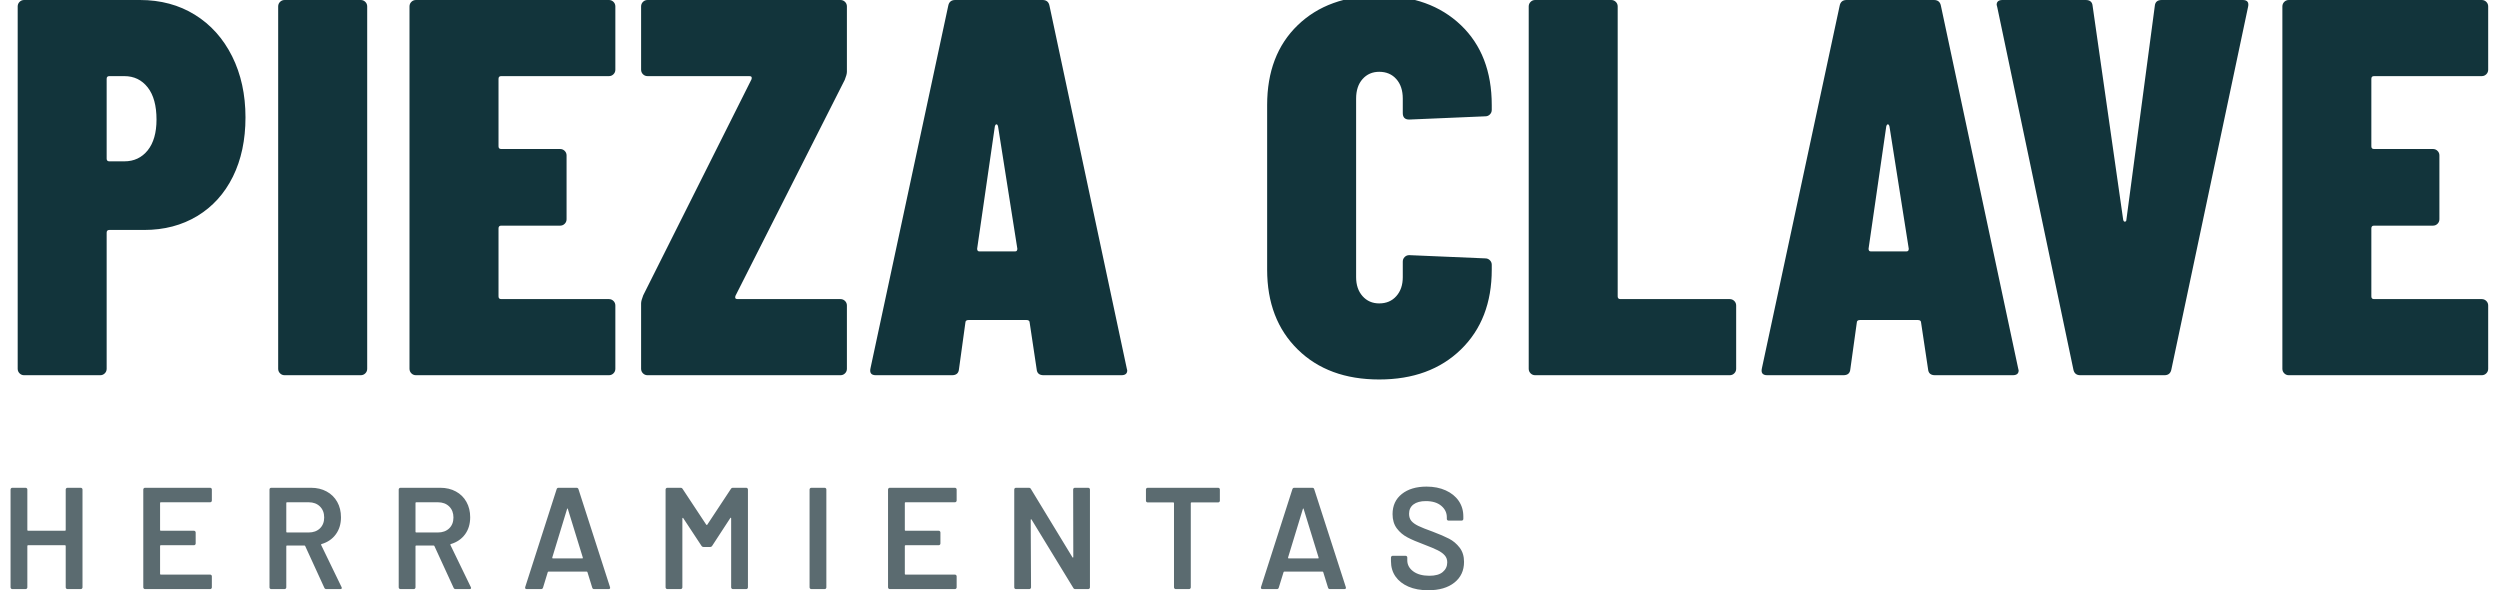
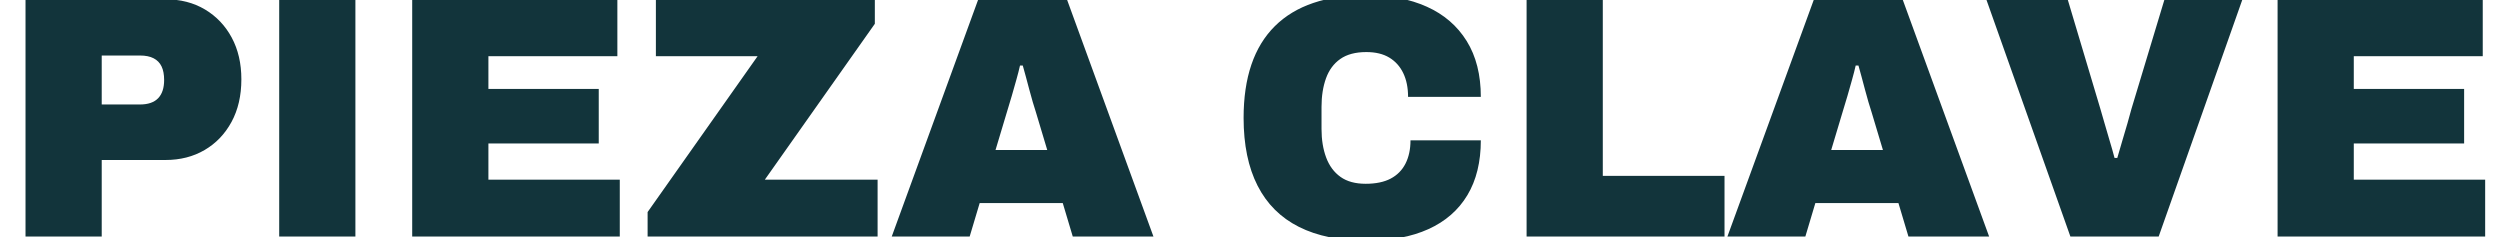
- <svg xmlns="http://www.w3.org/2000/svg" width="533.03" height="125.6" viewBox="0 0 533.03 125.6">
-   <path d="M29.83-0.00Q36.46-0.00 41.54 3.14Q46.63 6.29 49.49 12Q52.34 17.71 52.34 25.03L52.34 25.03Q52.34 32.23 49.66 37.66Q46.97 43.09 42.06 46.06Q37.14 49.03 30.74 49.03L30.74 49.03L23.31 49.03Q22.74 49.03 22.74 49.60L22.74 49.60L22.74 78.63Q22.74 79.20 22.34 79.60Q21.94 80 21.37 80L21.37 80L5.14 80Q4.57 80 4.17 79.60Q3.77 79.20 3.77 78.63L3.77 78.63L3.77 1.37Q3.77 0.80 4.17 0.40Q4.57-0.00 5.14-0.00L5.14-0.00L29.83-0.00ZM26.51 34.40Q29.60 34.40 31.49 32.06Q33.37 29.71 33.37 25.49L33.37 25.49Q33.37 21.03 31.49 18.63Q29.60 16.23 26.51 16.23L26.51 16.23L23.31 16.23Q22.74 16.23 22.74 16.80L22.74 16.80L22.74 33.83Q22.74 34.40 23.31 34.40L23.31 34.40L26.51 34.40ZM60.69 80Q60.11 80 59.71 79.60Q59.31 79.20 59.31 78.63L59.31 78.63L59.31 1.37Q59.31 0.80 59.71 0.40Q60.11-0.00 60.69-0.00L60.69-0.00L76.91-0.00Q77.49-0.00 77.89 0.40Q78.29 0.80 78.29 1.37L78.29 1.37L78.29 78.63Q78.29 79.20 77.89 79.60Q77.49 80 76.91 80L76.91 80L60.69 80ZM131.20 14.86Q131.20 15.43 130.80 15.83Q130.40 16.23 129.83 16.23L129.83 16.23L106.86 16.23Q106.29 16.23 106.29 16.80L106.29 16.80L106.29 31.20Q106.29 31.77 106.86 31.77L106.86 31.77L119.43 31.77Q120.00 31.77 120.40 32.17Q120.80 32.57 120.80 33.14L120.80 33.14L120.80 46.74Q120.80 47.31 120.40 47.71Q120.00 48.11 119.43 48.11L119.43 48.11L106.86 48.11Q106.29 48.11 106.29 48.69L106.29 48.69L106.29 63.20Q106.29 63.77 106.86 63.77L106.86 63.77L129.83 63.77Q130.40 63.77 130.80 64.17Q131.20 64.57 131.20 65.14L131.20 65.14L131.20 78.63Q131.20 79.20 130.80 79.60Q130.40 80 129.83 80L129.83 80L88.69 80Q88.11 80 87.71 79.60Q87.31 79.20 87.31 78.63L87.31 78.63L87.31 1.37Q87.31 0.80 87.71 0.40Q88.11-0.00 88.69-0.00L88.69-0.00L129.83-0.00Q130.40-0.00 130.80 0.40Q131.20 0.80 131.20 1.37L131.20 1.37L131.20 14.86ZM138.06 80Q137.49 80 137.09 79.60Q136.69 79.20 136.69 78.63L136.69 78.63L136.69 64.69Q136.69 64.11 137.14 62.97L137.14 62.97L160.23 16.91Q160.34 16.57 160.23 16.40Q160.11 16.23 159.77 16.23L159.77 16.23L138.06 16.23Q137.49 16.23 137.09 15.83Q136.69 15.43 136.69 14.86L136.69 14.86L136.69 1.37Q136.69 0.80 137.09 0.40Q137.49-0.00 138.06-0.00L138.06-0.00L179.20-0.00Q179.77-0.00 180.17 0.40Q180.57 0.80 180.57 1.37L180.57 1.37L180.57 15.31Q180.57 15.89 180.11 17.03L180.11 17.03L156.80 63.09Q156.69 63.43 156.80 63.60Q156.91 63.77 157.26 63.77L157.26 63.77L179.20 63.77Q179.77 63.77 180.17 64.17Q180.57 64.57 180.57 65.14L180.57 65.14L180.57 78.63Q180.57 79.20 180.17 79.60Q179.77 80 179.20 80L179.20 80L138.06 80ZM222.51 80Q221.14 80 221.03 78.74L221.03 78.74L219.54 68.80Q219.54 68.23 218.86 68.23L218.86 68.23L206.51 68.23Q205.83 68.23 205.83 68.80L205.83 68.80L204.46 78.74Q204.34 80 202.97 80L202.97 80L186.74 80Q185.26 80 185.60 78.51L185.60 78.51L202.17 1.26Q202.40-0.00 203.66-0.00L203.66-0.00L222.29-0.00Q223.54-0.00 223.77 1.26L223.77 1.26L240.23 78.51L240.34 78.97Q240.34 80 239.09 80L239.09 80L222.51 80ZM208.34 53.03Q208.34 53.60 208.80 53.60L208.80 53.60L216.46 53.60Q216.91 53.60 216.91 53.03L216.91 53.03L212.80 26.97Q212.69 26.51 212.46 26.51Q212.23 26.51 212.11 26.97L212.11 26.97L208.34 53.03ZM294.06 80.91Q283.20 80.91 276.69 74.51Q270.17 68.11 270.17 57.49L270.17 57.49L270.17 22.40Q270.17 11.66 276.69 5.37Q283.20-0.91 294.06-0.91L294.06-0.91Q304.91-0.91 311.49 5.37Q318.06 11.66 318.06 22.40L318.06 22.40L318.06 23.43Q318.06 24.00 317.66 24.40Q317.26 24.80 316.69 24.80L316.69 24.80L300.46 25.49Q299.09 25.49 299.09 24.11L299.09 24.11L299.09 21.03Q299.09 18.40 297.71 16.86Q296.34 15.31 294.06 15.31L294.06 15.31Q291.89 15.31 290.51 16.86Q289.14 18.40 289.14 21.03L289.14 21.03L289.14 59.09Q289.14 61.60 290.51 63.14Q291.89 64.69 294.06 64.69L294.06 64.69Q296.34 64.69 297.71 63.14Q299.09 61.60 299.09 59.09L299.09 59.09L299.09 55.77Q299.09 55.20 299.49 54.80Q299.89 54.40 300.46 54.40L300.46 54.40L316.69 55.09Q317.26 55.09 317.66 55.49Q318.06 55.89 318.06 56.46L318.06 56.46L318.06 57.49Q318.06 68.11 311.49 74.51Q304.91 80.91 294.06 80.91L294.06 80.91ZM327.31 80Q326.74 80 326.34 79.60Q325.94 79.20 325.94 78.63L325.94 78.63L325.94 1.37Q325.94 0.80 326.34 0.40Q326.74-0.00 327.31-0.00L327.31-0.00L343.54-0.00Q344.11-0.00 344.51 0.40Q344.91 0.80 344.91 1.37L344.91 1.37L344.91 63.20Q344.91 63.77 345.49 63.77L345.49 63.77L368.80 63.77Q369.37 63.77 369.77 64.17Q370.17 64.57 370.17 65.14L370.17 65.14L370.17 78.63Q370.17 79.20 369.77 79.60Q369.37 80 368.80 80L368.80 80L327.31 80ZM412.57 80Q411.20 80 411.09 78.74L411.09 78.74L409.60 68.80Q409.60 68.23 408.91 68.23L408.91 68.23L396.57 68.23Q395.89 68.23 395.89 68.80L395.89 68.80L394.51 78.74Q394.40 80 393.03 80L393.03 80L376.80 80Q375.31 80 375.66 78.51L375.66 78.51L392.23 1.26Q392.46-0.00 393.71-0.00L393.71-0.00L412.34-0.00Q413.60-0.00 413.83 1.26L413.83 1.26L430.29 78.51L430.40 78.97Q430.40 80 429.14 80L429.14 80L412.57 80ZM398.40 53.03Q398.40 53.60 398.86 53.60L398.86 53.60L406.51 53.60Q406.97 53.60 406.97 53.03L406.97 53.03L402.86 26.97Q402.74 26.51 402.51 26.51Q402.29 26.51 402.17 26.97L402.17 26.97L398.40 53.03ZM443.54 80Q442.29 80 442.06 78.74L442.06 78.74L425.83 1.49L425.71 1.03Q425.71-0.00 426.97-0.00L426.97-0.00L444.69-0.00Q446.06-0.00 446.17 1.26L446.17 1.26L452.69 46.86Q452.80 47.31 453.09 47.26Q453.37 47.20 453.37 46.86L453.37 46.86L459.43 1.26Q459.54-0.00 460.91-0.00L460.91-0.00L478.17-0.00Q479.66-0.00 479.31 1.49L479.31 1.49L462.97 78.74Q462.74 80 461.49 80L461.49 80L443.54 80ZM530.51 14.86Q530.51 15.43 530.11 15.83Q529.71 16.23 529.14 16.23L529.14 16.23L506.17 16.23Q505.60 16.23 505.60 16.80L505.60 16.80L505.60 31.20Q505.60 31.77 506.17 31.77L506.17 31.77L518.74 31.77Q519.31 31.77 519.71 32.17Q520.11 32.57 520.11 33.14L520.11 33.14L520.11 46.74Q520.11 47.31 519.71 47.71Q519.31 48.11 518.74 48.11L518.74 48.11L506.17 48.11Q505.60 48.11 505.60 48.69L505.60 48.69L505.60 63.20Q505.60 63.77 506.17 63.77L506.17 63.77L529.14 63.77Q529.71 63.77 530.11 64.17Q530.51 64.57 530.51 65.14L530.51 65.14L530.51 78.63Q530.51 79.20 530.11 79.60Q529.71 80 529.14 80L529.14 80L488.00 80Q487.43 80 487.03 79.60Q486.63 79.20 486.63 78.63L486.63 78.63L486.63 1.37Q486.63 0.80 487.03 0.40Q487.43-0.00 488.00-0.00L488.00-0.00L529.14-0.00Q529.71-0.00 530.11 0.40Q530.51 0.80 530.51 1.37L530.51 1.37L530.51 14.86Z" fill="#12343b" />
-   <path d="M14.01 104.37Q14.01 104.22 14.12 104.11Q14.23 104 14.38 104L14.38 104L17.22 104Q17.37 104 17.48 104.11Q17.59 104.22 17.59 104.37L17.59 104.37L17.59 125.23Q17.59 125.38 17.48 125.49Q17.37 125.60 17.22 125.60L17.22 125.60L14.38 125.60Q14.23 125.60 14.12 125.49Q14.01 125.38 14.01 125.23L14.01 125.23L14.01 116.40Q14.01 116.25 13.85 116.25L13.85 116.25L5.99 116.25Q5.83 116.25 5.83 116.40L5.83 116.40L5.83 125.23Q5.83 125.38 5.72 125.49Q5.62 125.60 5.46 125.60L5.46 125.60L2.62 125.60Q2.47 125.60 2.36 125.49Q2.25 125.38 2.25 125.23L2.25 125.23L2.25 104.37Q2.25 104.22 2.36 104.11Q2.47 104 2.62 104L2.62 104L5.46 104Q5.62 104 5.72 104.11Q5.83 104.22 5.83 104.37L5.83 104.37L5.83 113.01Q5.83 113.16 5.99 113.16L5.99 113.16L13.85 113.16Q14.01 113.16 14.01 113.01L14.01 113.01L14.01 104.37ZM45.17 106.72Q45.17 106.87 45.07 106.98Q44.96 107.09 44.80 107.09L44.80 107.09L34.28 107.09Q34.13 107.09 34.13 107.24L34.13 107.24L34.13 113.01Q34.13 113.16 34.28 113.16L34.28 113.16L41.35 113.16Q41.50 113.16 41.61 113.27Q41.72 113.38 41.72 113.53L41.72 113.53L41.72 115.88Q41.72 116.03 41.61 116.14Q41.50 116.25 41.35 116.25L41.35 116.25L34.28 116.25Q34.13 116.25 34.13 116.40L34.13 116.40L34.13 122.36Q34.13 122.51 34.28 122.51L34.28 122.51L44.80 122.51Q44.96 122.51 45.07 122.62Q45.17 122.73 45.17 122.88L45.17 122.88L45.17 125.23Q45.17 125.38 45.07 125.49Q44.96 125.60 44.80 125.60L44.80 125.60L30.92 125.60Q30.76 125.60 30.66 125.49Q30.55 125.38 30.55 125.23L30.55 125.23L30.55 104.37Q30.55 104.22 30.66 104.11Q30.76 104 30.92 104L30.92 104L44.80 104Q44.96 104 45.07 104.11Q45.17 104.22 45.17 104.37L45.17 104.37L45.17 106.72ZM69.58 125.60Q69.27 125.60 69.15 125.32L69.15 125.32L65.08 116.44Q65.02 116.31 64.89 116.31L64.89 116.31L61.19 116.31Q61.04 116.31 61.04 116.47L61.04 116.47L61.04 125.23Q61.04 125.38 60.93 125.49Q60.82 125.60 60.67 125.60L60.67 125.60L57.83 125.60Q57.67 125.60 57.56 125.49Q57.46 125.38 57.46 125.23L57.46 125.23L57.46 104.37Q57.46 104.22 57.56 104.11Q57.67 104 57.83 104L57.83 104L66.31 104Q68.19 104 69.64 104.79Q71.09 105.57 71.90 107.01Q72.70 108.44 72.70 110.29L72.70 110.29Q72.70 112.42 71.60 113.92Q70.51 115.42 68.56 116.00L68.56 116.00Q68.50 116.00 68.47 116.07Q68.44 116.13 68.47 116.19L68.47 116.19L72.82 125.17Q72.88 125.29 72.88 125.35L72.88 125.35Q72.88 125.60 72.55 125.60L72.55 125.60L69.58 125.60ZM61.19 107.09Q61.04 107.09 61.04 107.24L61.04 107.24L61.04 113.38Q61.04 113.53 61.19 113.53L61.19 113.53L65.82 113.53Q67.30 113.53 68.21 112.66Q69.12 111.78 69.12 110.33L69.12 110.33Q69.12 108.88 68.21 107.98Q67.30 107.09 65.82 107.09L65.82 107.09L61.19 107.09ZM97.14 125.60Q96.83 125.60 96.71 125.32L96.71 125.32L92.63 116.44Q92.57 116.31 92.45 116.31L92.45 116.31L88.75 116.31Q88.59 116.31 88.59 116.47L88.59 116.47L88.59 125.23Q88.59 125.38 88.48 125.49Q88.37 125.60 88.22 125.60L88.22 125.60L85.38 125.60Q85.23 125.60 85.12 125.49Q85.01 125.38 85.01 125.23L85.01 125.23L85.01 104.37Q85.01 104.22 85.12 104.11Q85.23 104 85.38 104L85.38 104L93.87 104Q95.75 104 97.20 104.79Q98.65 105.57 99.45 107.01Q100.25 108.44 100.25 110.29L100.25 110.29Q100.25 112.42 99.16 113.92Q98.06 115.42 96.12 116.00L96.12 116.00Q96.06 116.00 96.03 116.07Q96.00 116.13 96.03 116.19L96.03 116.19L100.38 125.17Q100.44 125.29 100.44 125.35L100.44 125.35Q100.44 125.60 100.10 125.60L100.10 125.60L97.14 125.60ZM88.75 107.09Q88.59 107.09 88.59 107.24L88.59 107.24L88.59 113.38Q88.59 113.53 88.75 113.53L88.75 113.53L93.37 113.53Q94.85 113.53 95.77 112.66Q96.68 111.78 96.68 110.33L96.68 110.33Q96.68 108.88 95.77 107.98Q94.85 107.09 93.37 107.09L93.37 107.09L88.75 107.09ZM126.67 125.60Q126.36 125.60 126.27 125.29L126.27 125.29L125.25 121.99Q125.19 121.87 125.09 121.87L125.09 121.87L116.95 121.87Q116.86 121.87 116.79 121.99L116.79 121.99L115.78 125.29Q115.68 125.60 115.37 125.60L115.37 125.60L112.29 125.60Q112.10 125.60 112.01 125.49Q111.92 125.38 111.98 125.17L111.98 125.17L118.68 104.31Q118.77 104 119.08 104L119.08 104L122.93 104Q123.24 104 123.34 104.31L123.34 104.31L130.06 125.17Q130.09 125.23 130.09 125.32L130.09 125.32Q130.09 125.60 129.75 125.60L129.75 125.60L126.67 125.60ZM117.75 118.87Q117.72 119.06 117.87 119.06L117.87 119.06L124.14 119.06Q124.32 119.06 124.26 118.87L124.26 118.87L121.08 108.54Q121.05 108.41 120.99 108.41Q120.93 108.41 120.90 108.54L120.90 108.54L117.75 118.87ZM155.83 104.25Q155.98 104 156.26 104L156.26 104L159.10 104Q159.25 104 159.36 104.11Q159.47 104.22 159.47 104.37L159.47 104.37L159.47 125.23Q159.47 125.38 159.36 125.49Q159.25 125.60 159.10 125.60L159.10 125.60L156.26 125.60Q156.11 125.60 156.00 125.49Q155.89 125.38 155.89 125.23L155.89 125.23L155.89 110.51Q155.89 110.42 155.81 110.39Q155.74 110.36 155.71 110.45L155.71 110.45L151.85 116.37Q151.69 116.62 151.42 116.62L151.42 116.62L150.00 116.62Q149.72 116.62 149.56 116.37L149.56 116.37L145.68 110.48Q145.65 110.39 145.57 110.42Q145.49 110.45 145.49 110.54L145.49 110.54L145.49 125.23Q145.49 125.38 145.38 125.49Q145.28 125.60 145.12 125.60L145.12 125.60L142.28 125.60Q142.13 125.60 142.02 125.49Q141.91 125.38 141.91 125.23L141.91 125.23L141.91 104.37Q141.91 104.22 142.02 104.11Q142.13 104 142.28 104L142.28 104L145.12 104Q145.40 104 145.55 104.25L145.55 104.25L150.58 111.87Q150.64 111.93 150.71 111.93Q150.77 111.93 150.80 111.87L150.80 111.87L155.83 104.25ZM172.99 125.60Q172.83 125.60 172.72 125.49Q172.61 125.38 172.61 125.23L172.61 125.23L172.61 104.37Q172.61 104.22 172.72 104.11Q172.83 104 172.99 104L172.99 104L175.82 104Q175.98 104 176.09 104.11Q176.19 104.22 176.19 104.37L176.19 104.37L176.19 125.23Q176.19 125.38 176.09 125.49Q175.98 125.60 175.82 125.60L175.82 125.60L172.99 125.60ZM203.97 106.72Q203.97 106.87 203.86 106.98Q203.75 107.09 203.60 107.09L203.60 107.09L193.07 107.09Q192.92 107.09 192.92 107.24L192.92 107.24L192.92 113.01Q192.92 113.16 193.07 113.16L193.07 113.16L200.14 113.16Q200.29 113.16 200.40 113.27Q200.51 113.38 200.51 113.53L200.51 113.53L200.51 115.88Q200.51 116.03 200.40 116.14Q200.29 116.25 200.14 116.25L200.14 116.25L193.07 116.25Q192.92 116.25 192.92 116.40L192.92 116.40L192.92 122.36Q192.92 122.51 193.07 122.51L193.07 122.51L203.60 122.51Q203.75 122.51 203.86 122.62Q203.97 122.73 203.97 122.88L203.97 122.88L203.97 125.23Q203.97 125.38 203.86 125.49Q203.75 125.60 203.60 125.60L203.60 125.60L189.71 125.60Q189.56 125.60 189.45 125.49Q189.34 125.38 189.34 125.23L189.34 125.23L189.34 104.37Q189.34 104.22 189.45 104.11Q189.56 104 189.71 104L189.71 104L203.60 104Q203.75 104 203.86 104.11Q203.97 104.22 203.97 104.37L203.97 104.37L203.97 106.72ZM228.81 104.37Q228.81 104.22 228.91 104.11Q229.02 104 229.18 104L229.18 104L232.01 104Q232.17 104 232.28 104.11Q232.39 104.22 232.39 104.37L232.39 104.37L232.39 125.23Q232.39 125.38 232.28 125.49Q232.17 125.60 232.01 125.60L232.01 125.60L229.27 125.60Q228.96 125.60 228.84 125.35L228.84 125.35L219.95 110.79Q219.89 110.70 219.83 110.71Q219.76 110.73 219.76 110.85L219.76 110.85L219.83 125.23Q219.83 125.38 219.72 125.49Q219.61 125.60 219.46 125.60L219.46 125.60L216.62 125.60Q216.46 125.60 216.35 125.49Q216.25 125.38 216.25 125.23L216.25 125.23L216.25 104.37Q216.25 104.22 216.35 104.11Q216.46 104 216.62 104L216.62 104L219.36 104Q219.67 104 219.80 104.25L219.80 104.25L228.65 118.81Q228.71 118.90 228.77 118.89Q228.84 118.87 228.84 118.75L228.84 118.75L228.81 104.37ZM259.72 104Q259.88 104 259.99 104.11Q260.09 104.22 260.09 104.37L260.09 104.37L260.09 106.75Q260.09 106.90 259.99 107.01Q259.88 107.12 259.72 107.12L259.72 107.12L254.05 107.12Q253.89 107.12 253.89 107.27L253.89 107.27L253.89 125.23Q253.89 125.38 253.78 125.49Q253.68 125.60 253.52 125.60L253.52 125.60L250.68 125.60Q250.53 125.60 250.42 125.49Q250.31 125.38 250.31 125.23L250.31 125.23L250.31 107.27Q250.31 107.12 250.16 107.12L250.16 107.12L244.70 107.12Q244.54 107.12 244.43 107.01Q244.33 106.90 244.33 106.75L244.33 106.75L244.33 104.37Q244.33 104.22 244.43 104.11Q244.54 104 244.70 104L244.70 104L259.72 104ZM283.55 125.60Q283.24 125.60 283.15 125.29L283.15 125.29L282.13 121.99Q282.07 121.87 281.97 121.87L281.97 121.87L273.83 121.87Q273.73 121.87 273.67 121.99L273.67 121.99L272.65 125.29Q272.56 125.60 272.25 125.60L272.25 125.60L269.17 125.60Q268.98 125.60 268.89 125.49Q268.80 125.38 268.86 125.17L268.86 125.17L275.55 104.31Q275.65 104 275.96 104L275.96 104L279.81 104Q280.12 104 280.21 104.31L280.21 104.31L286.94 125.17Q286.97 125.23 286.97 125.32L286.97 125.32Q286.97 125.60 286.63 125.60L286.63 125.60L283.55 125.60ZM274.63 118.87Q274.60 119.06 274.75 119.06L274.75 119.06L281.02 119.06Q281.20 119.06 281.14 118.87L281.14 118.87L277.96 108.54Q277.93 108.41 277.87 108.41Q277.81 108.41 277.78 108.54L277.78 108.54L274.63 118.87ZM304.50 125.85Q302.09 125.85 300.30 125.08Q298.51 124.30 297.54 122.92Q296.57 121.53 296.57 119.64L296.57 119.64L296.57 118.87Q296.57 118.72 296.68 118.61Q296.78 118.50 296.94 118.50L296.94 118.50L299.68 118.50Q299.84 118.50 299.95 118.61Q300.05 118.72 300.05 118.87L300.05 118.87L300.05 119.46Q300.05 120.88 301.32 121.82Q302.59 122.76 304.78 122.76L304.78 122.76Q306.66 122.76 307.61 121.96Q308.57 121.16 308.57 119.89L308.57 119.89Q308.57 119.03 308.05 118.43Q307.52 117.82 306.55 117.33Q305.58 116.84 303.63 116.10L303.63 116.10Q301.44 115.29 300.09 114.58Q298.73 113.87 297.82 112.66Q296.91 111.44 296.91 109.62L296.91 109.62Q296.91 106.90 298.88 105.33Q300.86 103.75 304.16 103.75L304.16 103.75Q306.47 103.75 308.25 104.56Q310.02 105.36 311.01 106.79Q312.00 108.23 312.00 110.11L312.00 110.11L312.00 110.63Q312.00 110.79 311.89 110.90Q311.78 111.00 311.63 111.00L311.63 111.00L308.85 111.00Q308.69 111.00 308.59 110.90Q308.48 110.79 308.48 110.63L308.48 110.63L308.48 110.29Q308.48 108.84 307.29 107.84Q306.10 106.84 304.00 106.84L304.00 106.84Q302.31 106.84 301.37 107.55Q300.43 108.26 300.43 109.55L300.43 109.55Q300.43 110.48 300.92 111.07Q301.41 111.65 302.40 112.13Q303.39 112.61 305.45 113.35L305.45 113.35Q307.65 114.18 308.96 114.86Q310.27 115.54 311.21 116.76Q312.15 117.98 312.15 119.80L312.15 119.80Q312.15 122.58 310.10 124.21Q308.05 125.85 304.50 125.85L304.50 125.85Z" fill="#5b6b70" />
+ <svg xmlns="http://www.w3.org/2000/svg" viewBox="0 0 528.45 50" width="528.45" height="50">
+   <path d="M5.394 50.0V-0.146H34.985Q39.723 -0.146 43.331 2.004Q46.939 4.155 48.98 7.945Q51.02 11.735 51.02 16.764Q51.02 21.939 48.943 25.765Q46.866 29.592 43.258 31.706Q39.65 33.819 34.985 33.819H21.501V50.0ZM21.501 22.085H29.592Q32.143 22.085 33.418 20.773Q34.694 19.461 34.694 16.91Q34.694 15.16 34.147 14.031Q33.601 12.901 32.471 12.318Q31.341 11.735 29.592 11.735H21.501ZM59.017 50.0V-0.146H75.125V50.0ZM87.131 50.0V-0.146H130.499V11.88H103.239V18.805H126.563V30.321H103.239V37.974H131.009V50.0ZM136.892 50.0V44.825L160.143 11.88H138.641V-0.146H184.924V5.029L161.673 37.974H185.507V50.0ZM188.496 50.0 206.79 -0.146H225.522L243.816 50.0H226.761L224.647 42.93H207.082L204.968 50.0ZM210.434 31.706H221.367L218.962 23.688Q218.671 22.813 218.306 21.574Q217.942 20.335 217.577 18.95Q217.213 17.566 216.848 16.217Q216.484 14.869 216.192 13.848H215.609Q215.318 15.16 214.844 16.837Q214.37 18.513 213.86 20.299Q213.35 22.085 212.84 23.688ZM288.892 50.875Q280.364 50.875 274.57 47.959Q268.776 45.044 265.824 39.249Q262.872 33.455 262.872 24.927Q262.872 12.099 269.468 5.539Q276.064 -1.02 288.892 -1.02Q296.181 -1.02 301.611 1.421Q307.041 3.863 310.029 8.673Q313.017 13.484 313.017 20.481H297.638Q297.638 17.566 296.618 15.452Q295.598 13.338 293.666 12.172Q291.735 11.006 288.819 11.006Q285.394 11.006 283.316 12.464Q281.239 13.921 280.292 16.545Q279.344 19.169 279.344 22.595V27.259Q279.344 30.685 280.328 33.309Q281.312 35.933 283.353 37.391Q285.394 38.848 288.673 38.848Q291.88 38.848 293.958 37.755Q296.035 36.662 297.092 34.585Q298.149 32.507 298.149 29.665H313.017Q313.017 36.516 310.175 41.254Q307.332 45.991 301.939 48.433Q296.545 50.875 288.892 50.875ZM322.691 50.0V-0.146H338.799V37.172H364.528V50.0ZM365.141 50.0 383.436 -0.146H402.168L420.462 50.0H403.407L401.293 42.93H383.727L381.614 50.0ZM387.08 31.706H398.013L395.608 23.688Q395.316 22.813 394.952 21.574Q394.587 20.335 394.223 18.95Q393.859 17.566 393.494 16.217Q393.13 14.869 392.838 13.848H392.255Q391.964 15.16 391.49 16.837Q391.016 18.513 390.506 20.299Q389.996 22.085 389.485 23.688ZM437.641 50.0 419.857 -0.146H437.058L443.983 23.032Q444.274 23.98 444.784 25.802Q445.294 27.624 445.914 29.665Q446.534 31.706 446.971 33.382H447.554Q447.991 31.851 448.574 29.883Q449.157 27.915 449.704 26.057Q450.251 24.198 450.542 23.032L457.539 -0.146H474.012L456.3 50.0ZM481.436 50.0V-0.146H524.803V11.88H497.544V18.805H520.867V30.321H497.544V37.974H525.313V50.0Z" fill="#12343b" />
</svg>
